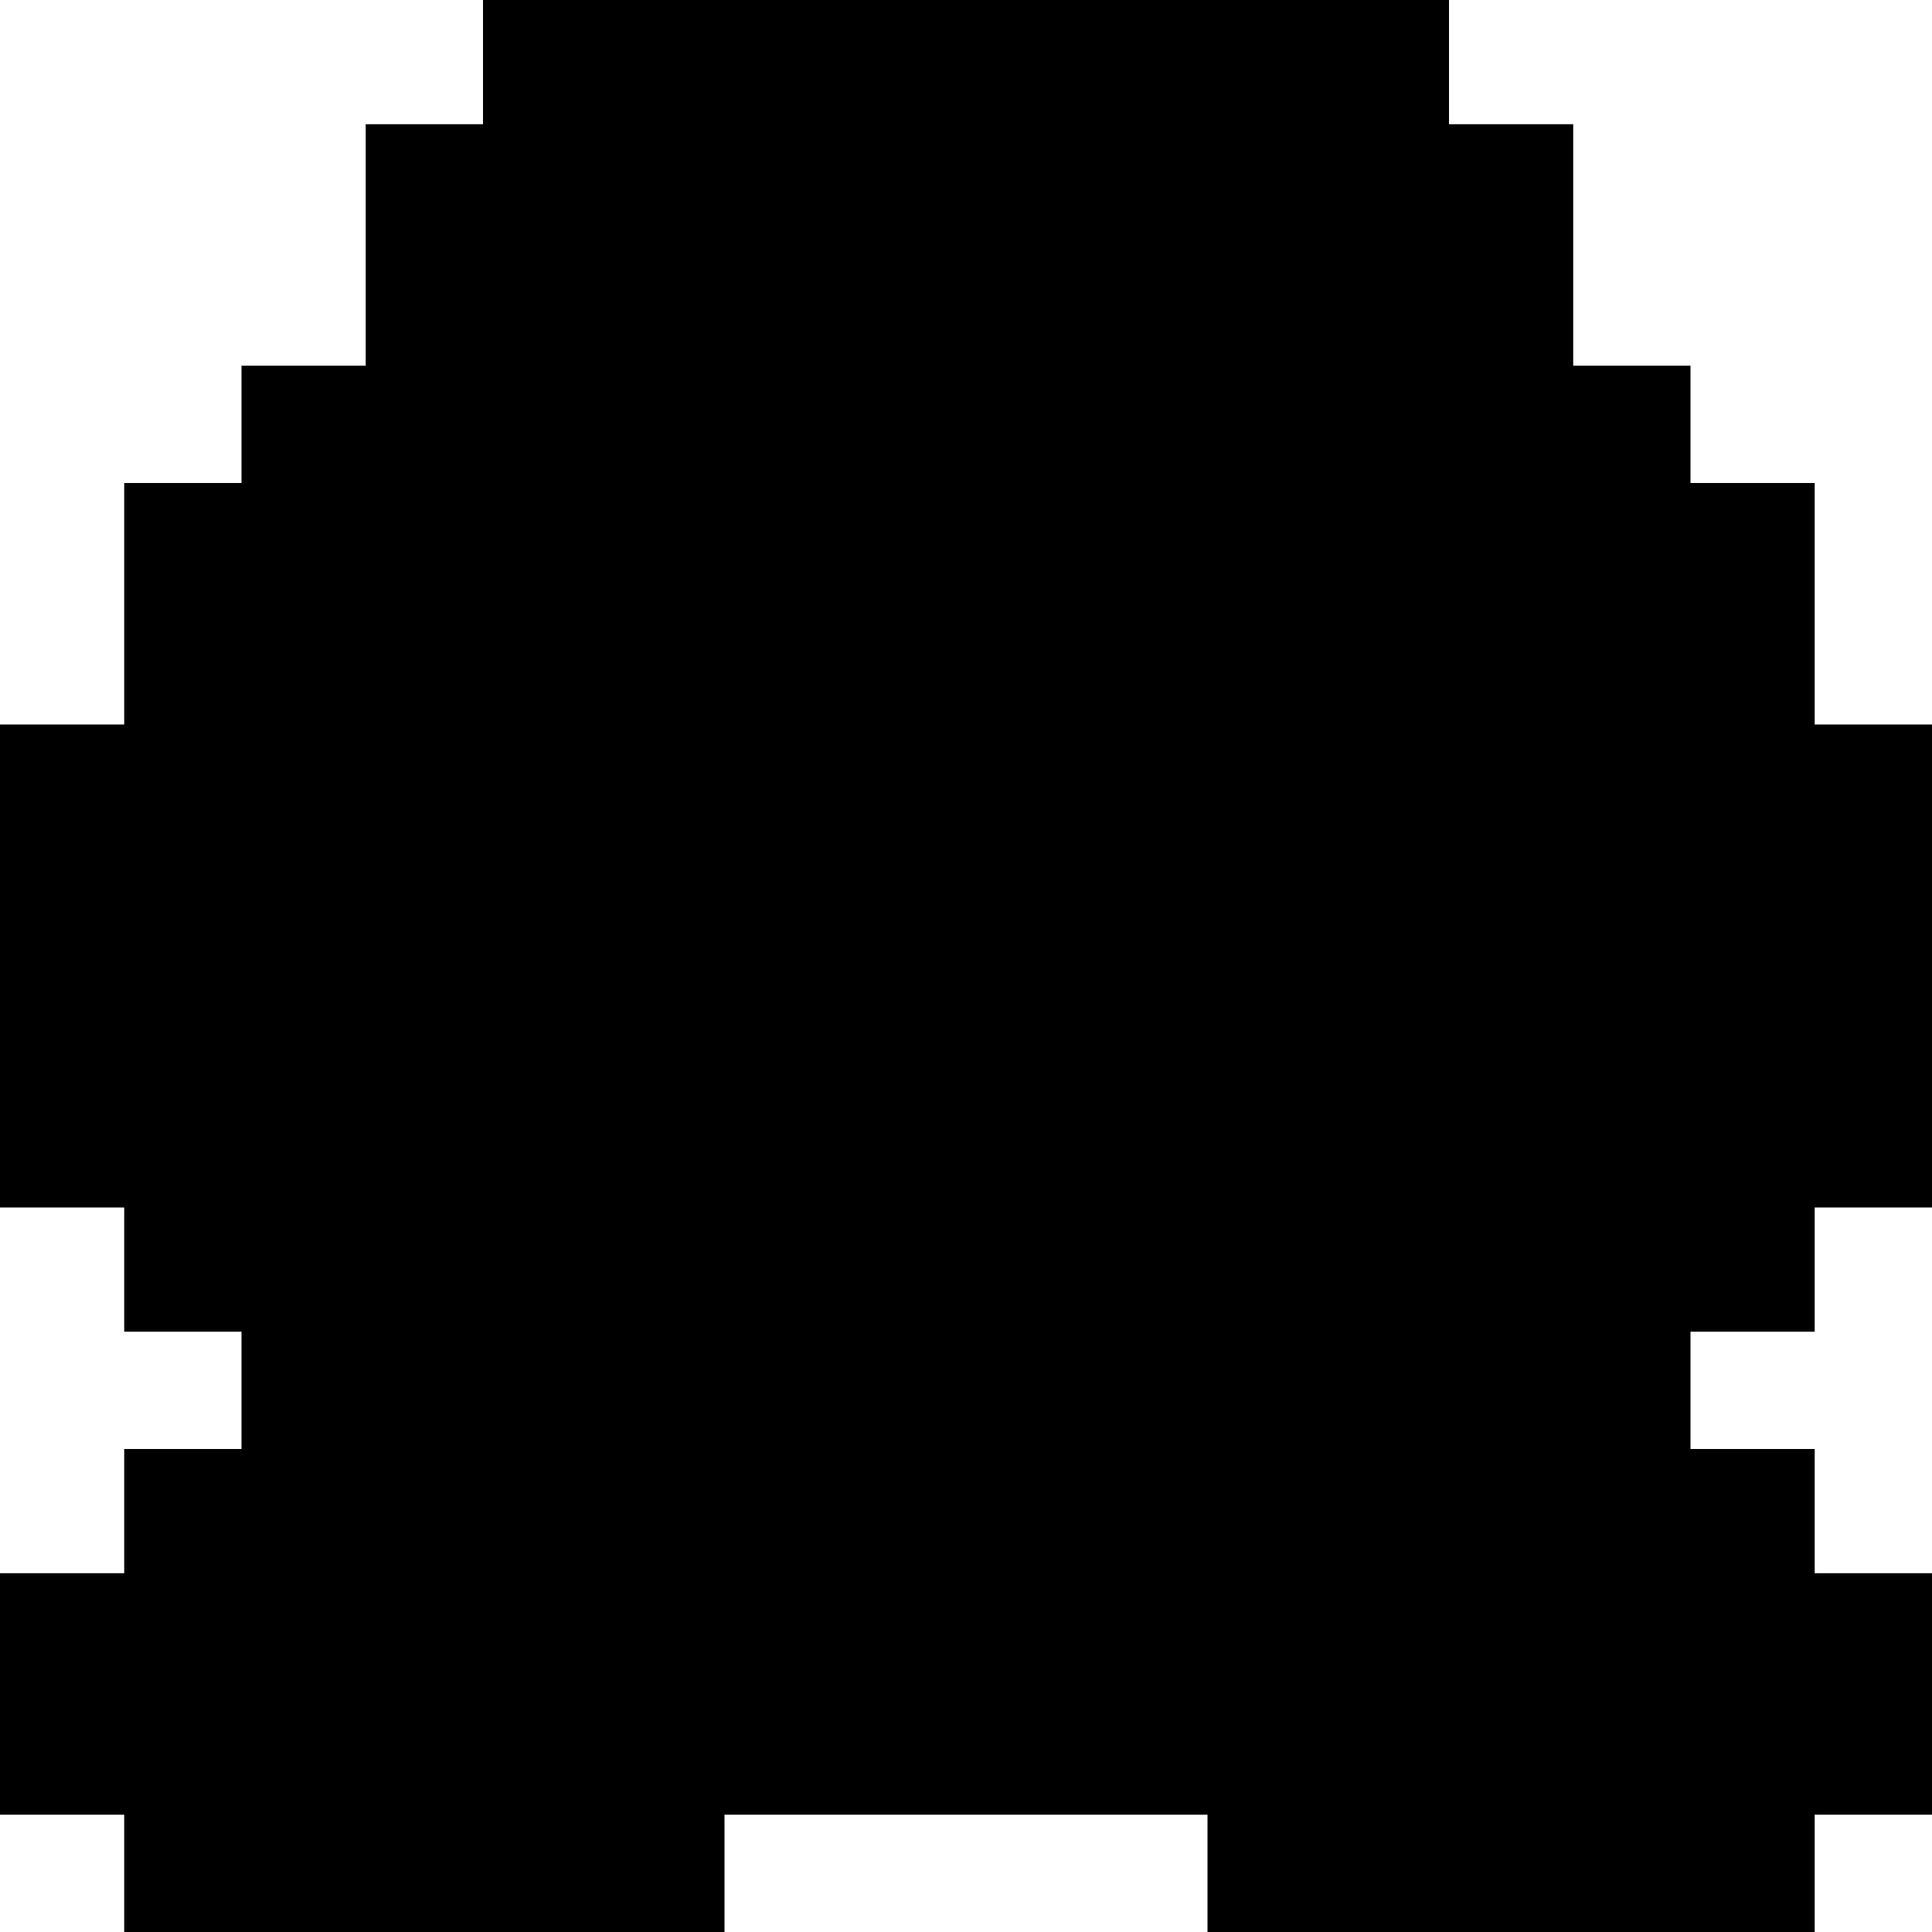
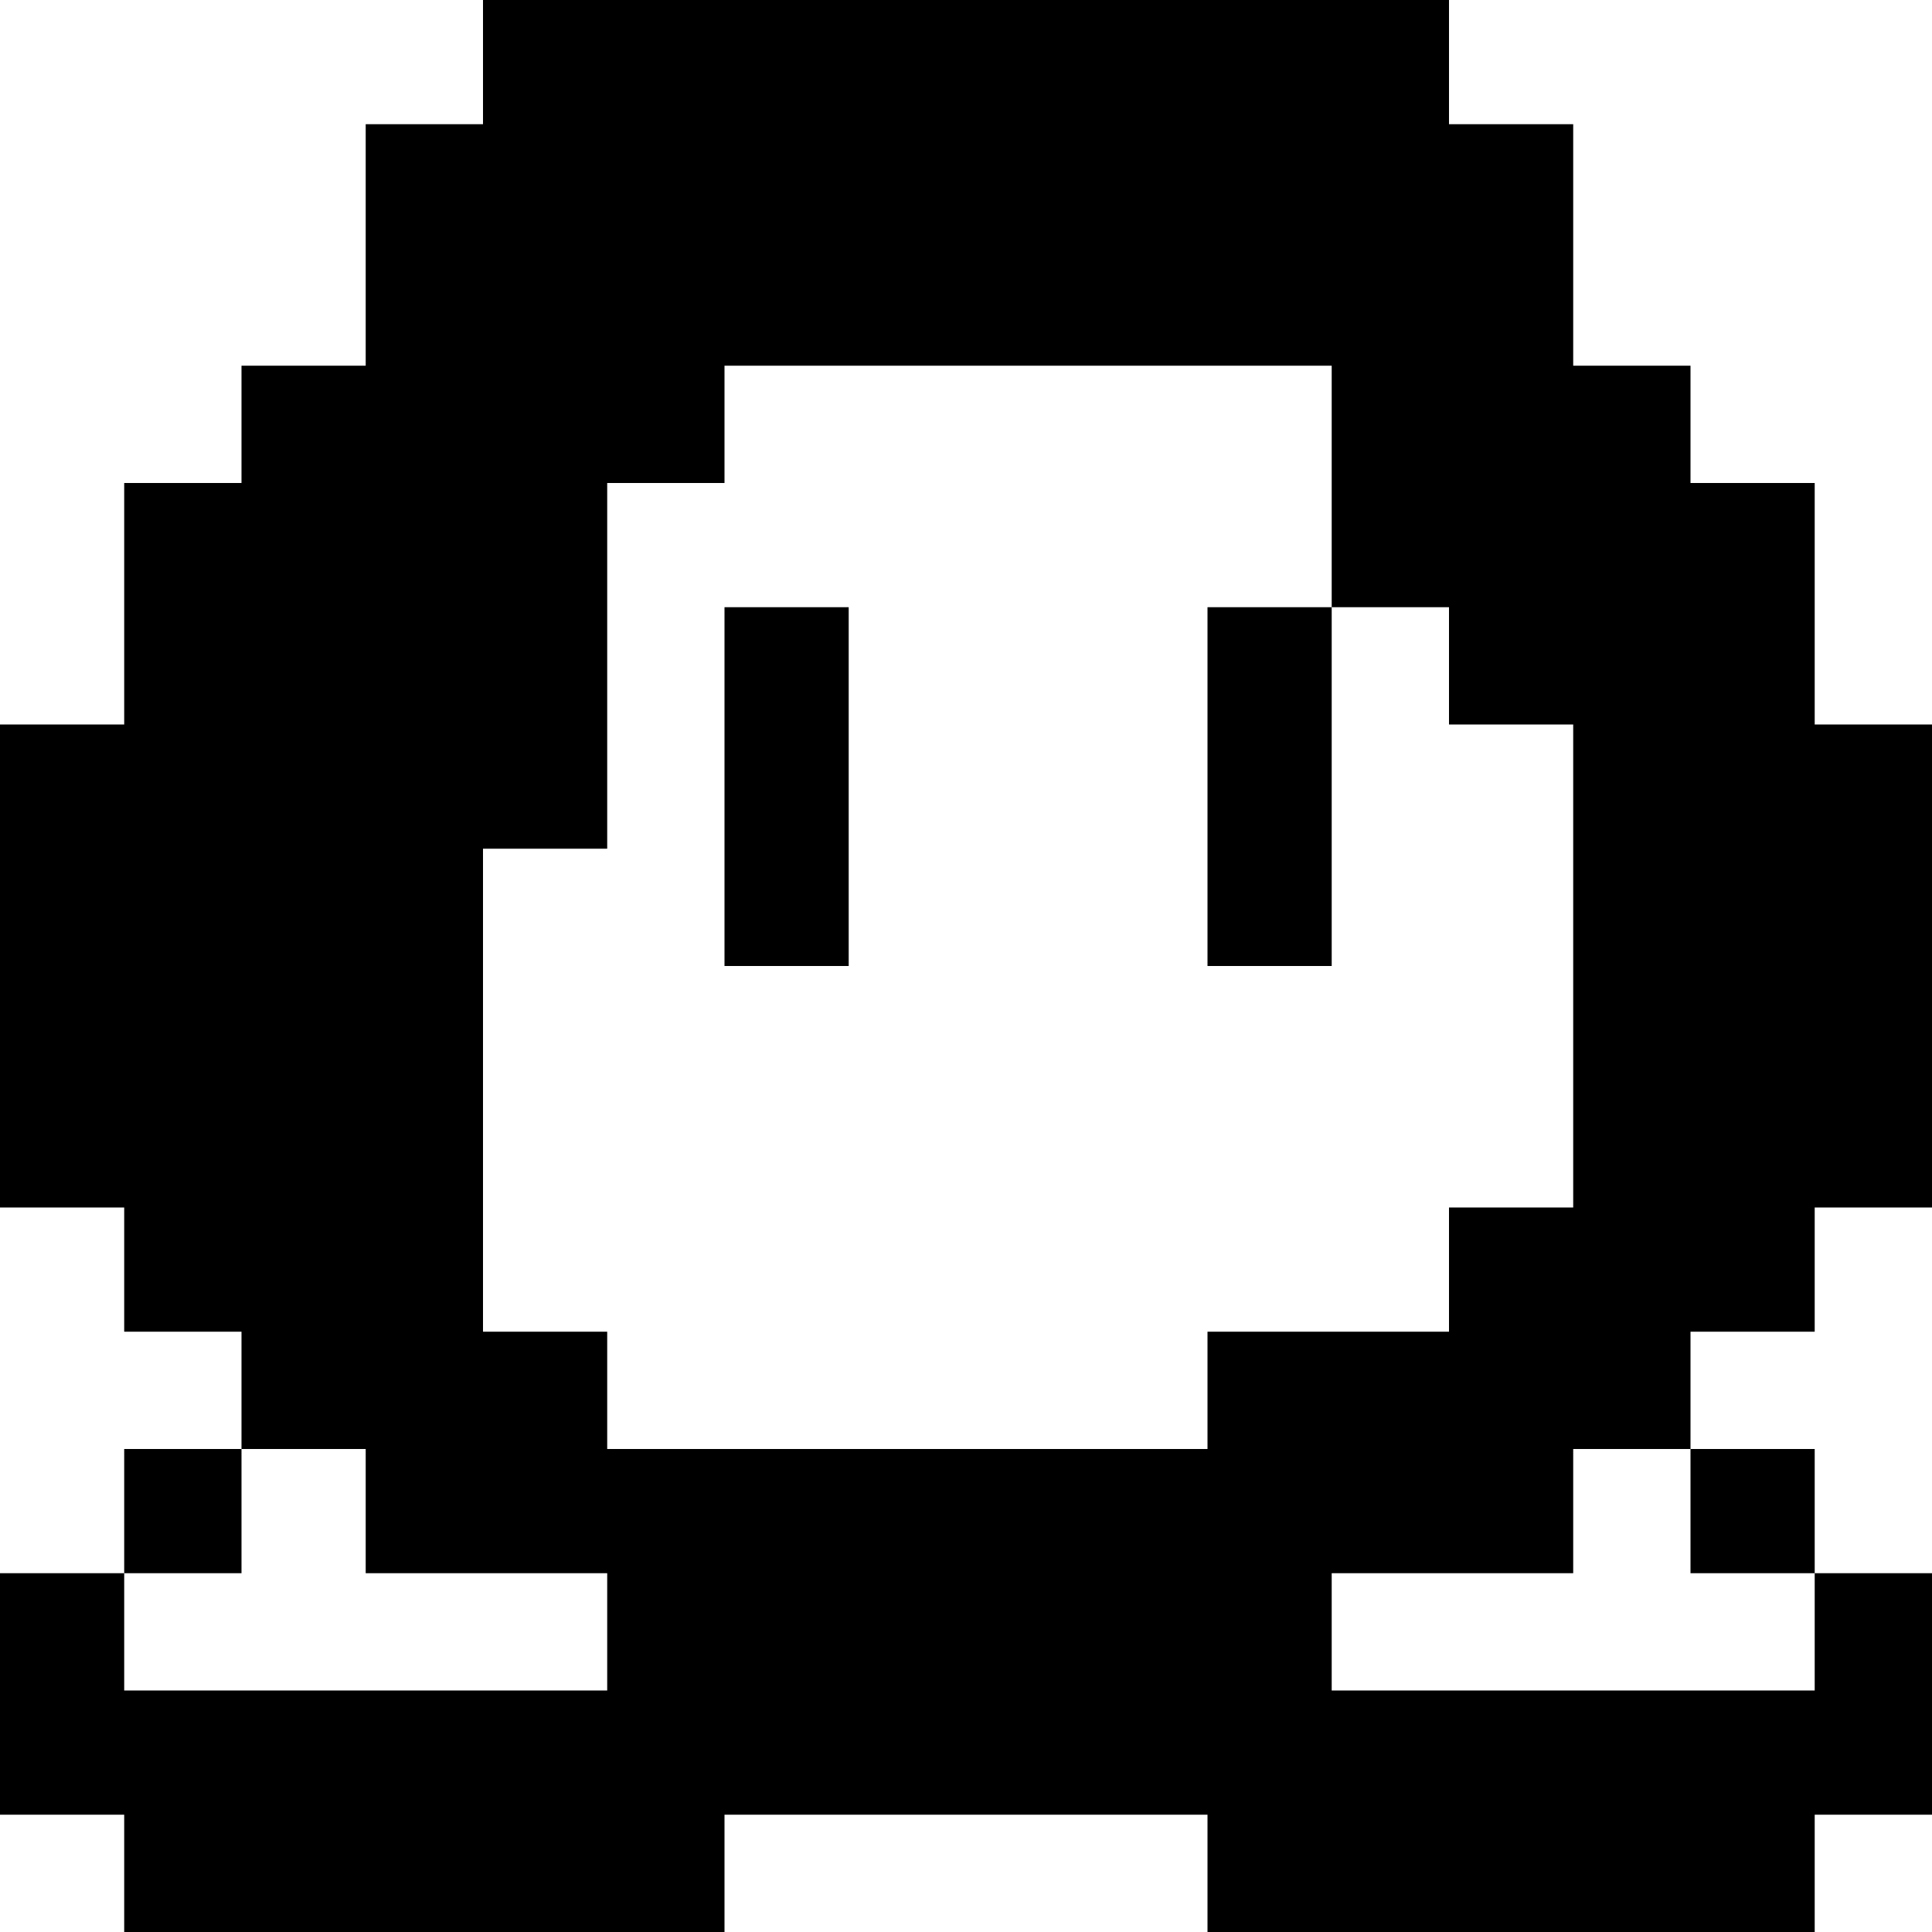
<svg xmlns="http://www.w3.org/2000/svg" version="1.0" width="280pt" height="280pt" viewBox="0 0 280 280" preserveAspectRatio="xMidYMid meet">
  <g transform="translate(0,280) scale(0.1,-0.1)" fill="#000000" stroke="none">
-     <path d="M700 2710 l0 -90 -85 0 -85 0 0 -175 0 -175 -90 0 -90 0 0 -85 0 -85 -85 0 -85 0 0 -175 0 -175 -90 0 -90 0 0 -350 0 -350 90 0 90 0 0 -90 0 -90 85 0 85 0 0 -85 0 -85 -85 0 -85 0 0 -90 0 -90 -90 0 -90 0 0 -175 0 -175 90 0 90 0 0 -85 0 -85 435 0 435 0 0 85 0 85 350 0 350 0 0 -85 0 -85 440 0 440 0 0 85 0 85 85 0 85 0 0 175 0 175 -85 0 -85 0 0 90 0 90 -90 0 -90 0 0 85 0 85 90 0 90 0 0 90 0 90 85 0 85 0 0 350 0 350 -85 0 -85 0 0 175 0 175 -90 0 -90 0 0 85 0 85 -85 0 -85 0 0 175 0 175 -90 0 -90 0 0 90 0 90 -700 0 -700 0 0 -90z" />
+     <path d="M700 2710 l0 -90 -85 0 -85 0 0 -175 0 -175 -90 0 -90 0 0 -85 0 -85 -85 0 -85 0 0 -175 0 -175 -90 0 -90 0 0 -350 0 -350 90 0 90 0 0 -90 0 -90 85 0 85 0 0 -85 0 -85 -85 0 -85 0 0 -90 0 -90 -90 0 -90 0 0 -175 0 -175 90 0 90 0 0 -85 0 -85 435 0 435 0 0 85 0 85 350 0 350 0 0 -85 0 -85 440 0 440 0 0 85 0 85 85 0 85 0 0 175 0 175 -85 0 -85 0 0 90 0 90 -90 0 -90 0 0 85 0 85 90 0 90 0 0 90 0 90 85 0 85 0 0 350 0 350 -85 0 -85 0 0 175 0 175 -90 0 -90 0 0 85 0 85 -85 0 -85 0 0 175 0 175 -90 0 -90 0 0 90 0 90 -700 0 -700 0 0 -90z m1230 -615 l0 -175 85 0 85 0 0 -85 0 -85 90 0 90 0 0 -350 0 -350 -90 0 -90 0 0 -90 0 -90 -175 0 -175 0 0 -85 0 -85 -435 0 -435 0 0 85 0 85 -90 0 -90 0 0 350 0 350 90 0 90 0 0 265 0 265 85 0 85 0 0 85 0 85 440 0 440 0 0 -175z m-1400 -1485 l0 -90 175 0 175 0 0 -85 0 -85 -350 0 -350 0 0 85 0 85 85 0 85 0 0 90 0 90 90 0 90 0 0 -90z m1920 0 l0 -90 90 0 90 0 0 -85 0 -85 -350 0 -350 0 0 85 0 85 175 0 175 0 0 90 0 90 85 0 85 0 0 -90z" />
+     <path d="M1050 1660 l0 -260 90 0 90 0 0 260 0 260 -90 0 -90 0 0 -260z" />
+     <path d="M1750 1660 l0 -260 90 0 90 0 0 260 0 260 -90 0 -90 0 0 -260z" />
  </g>
</svg>
